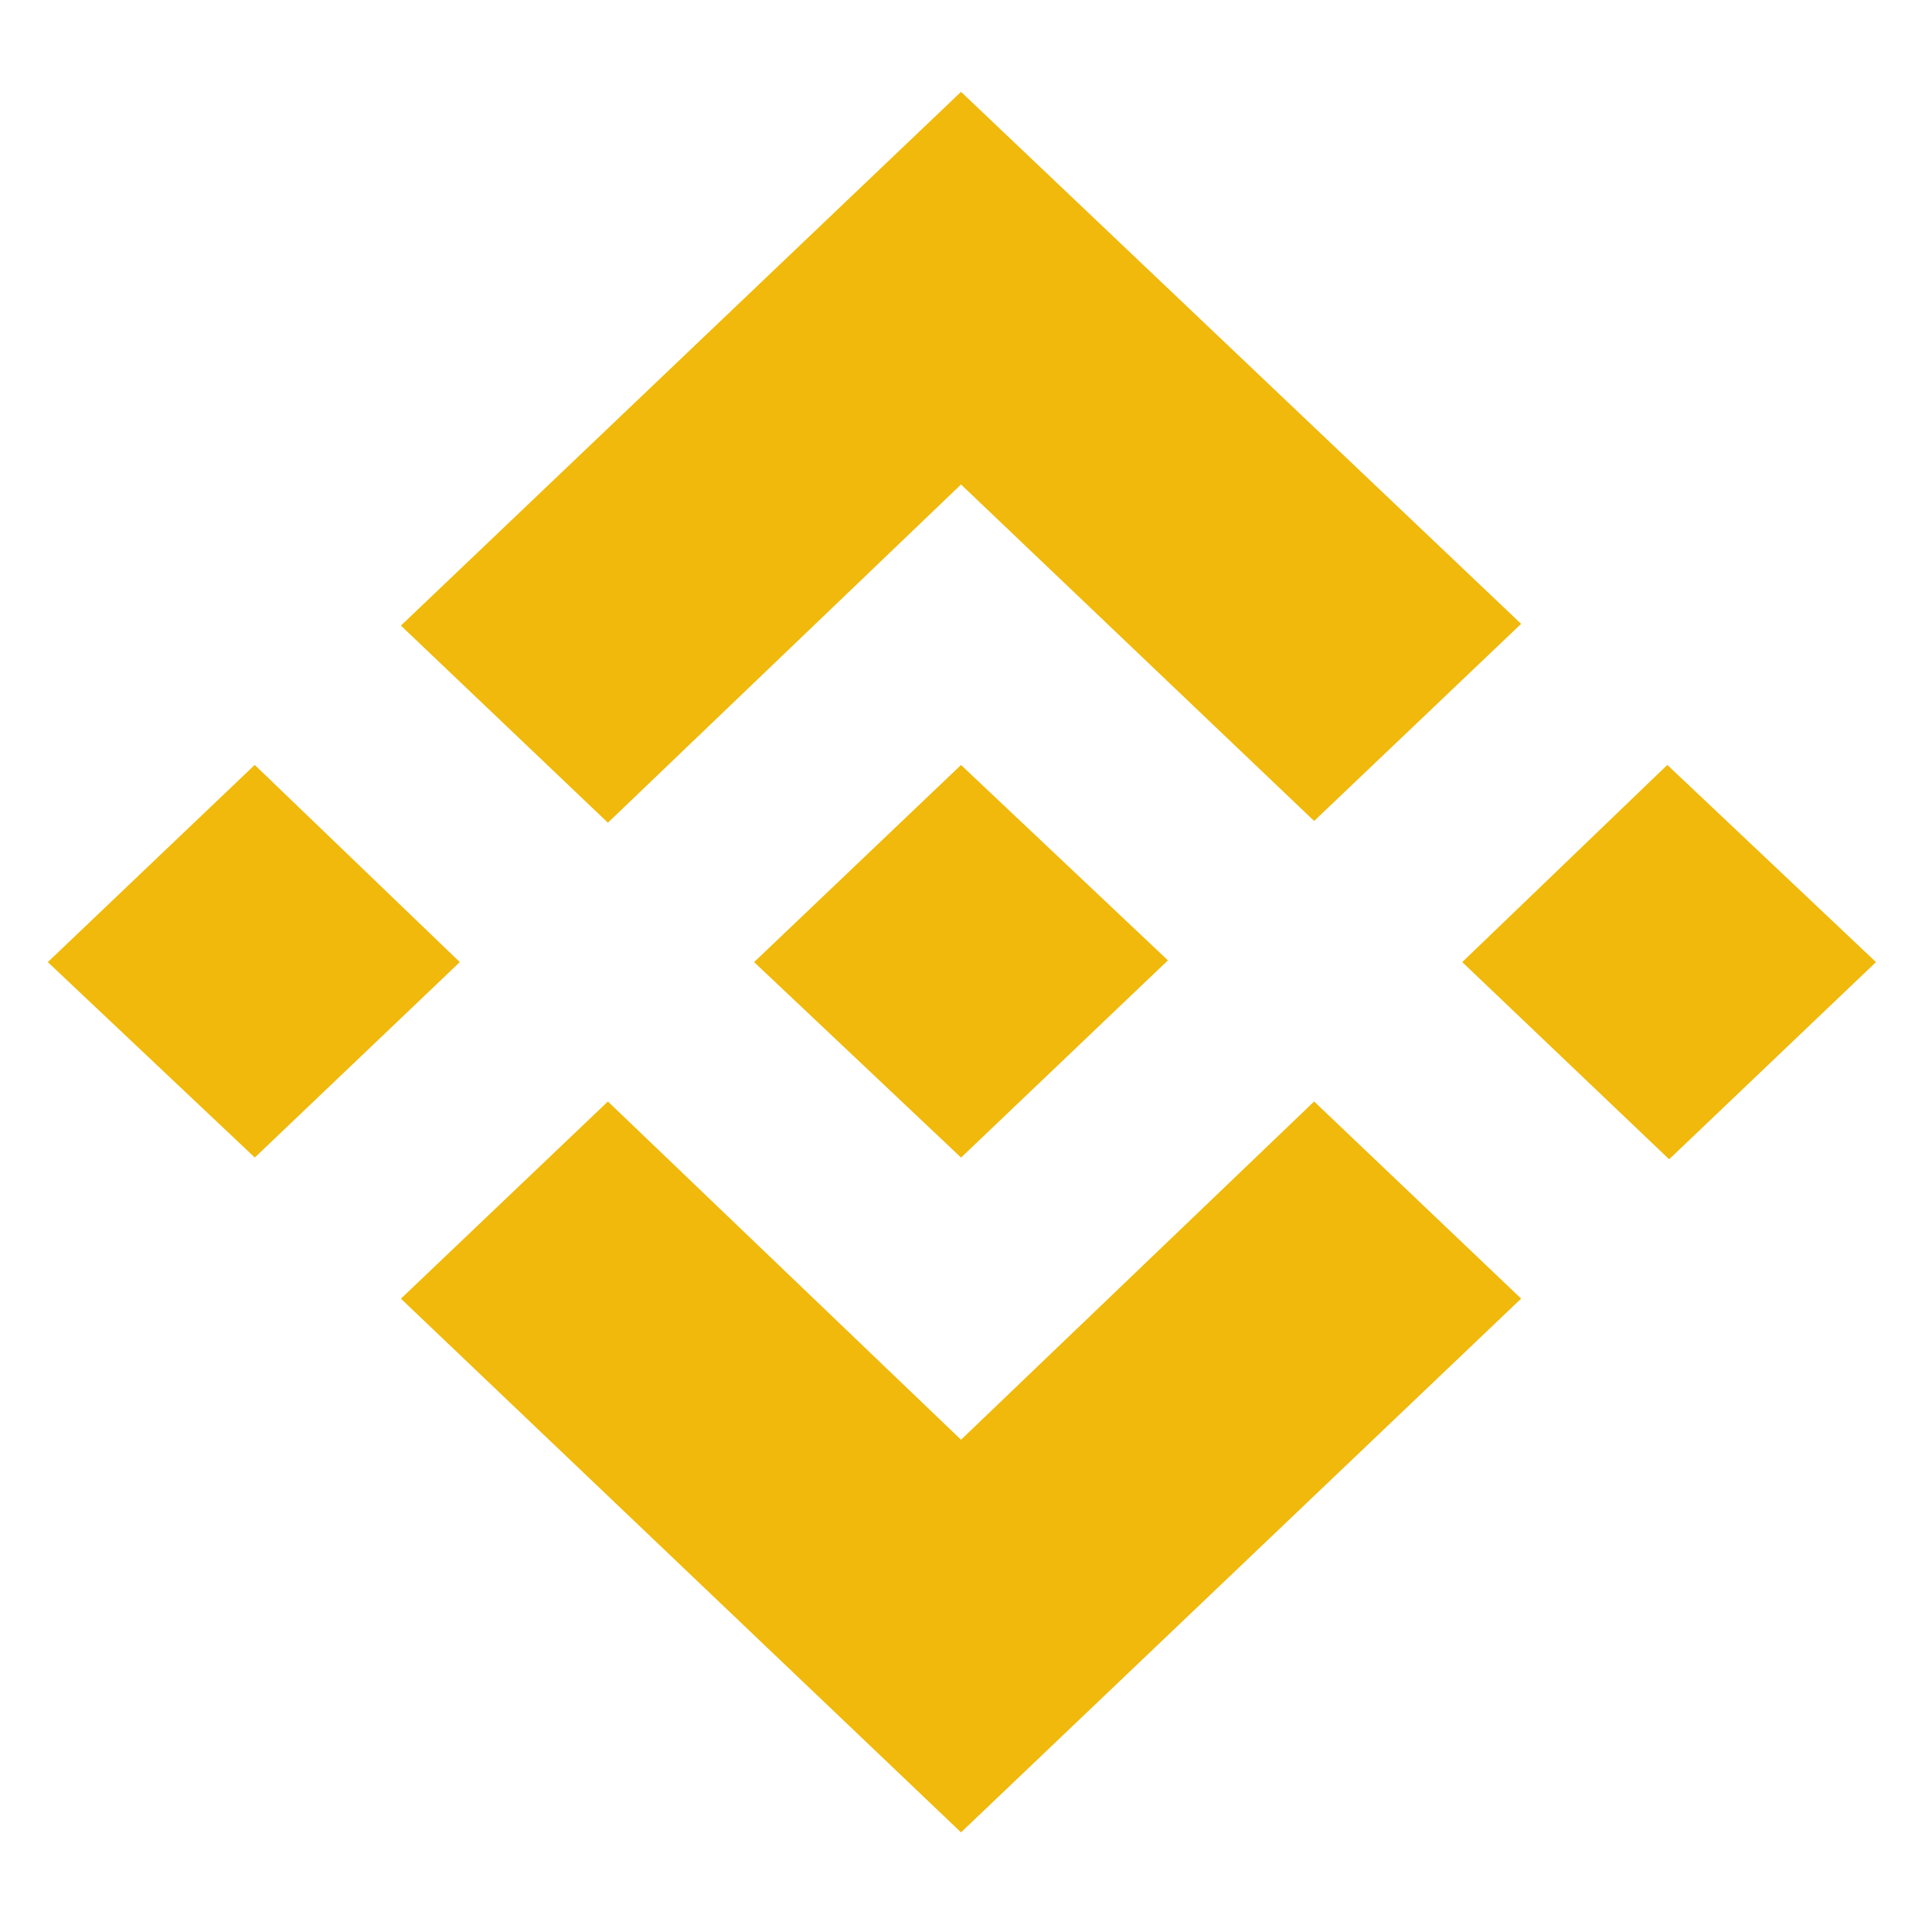
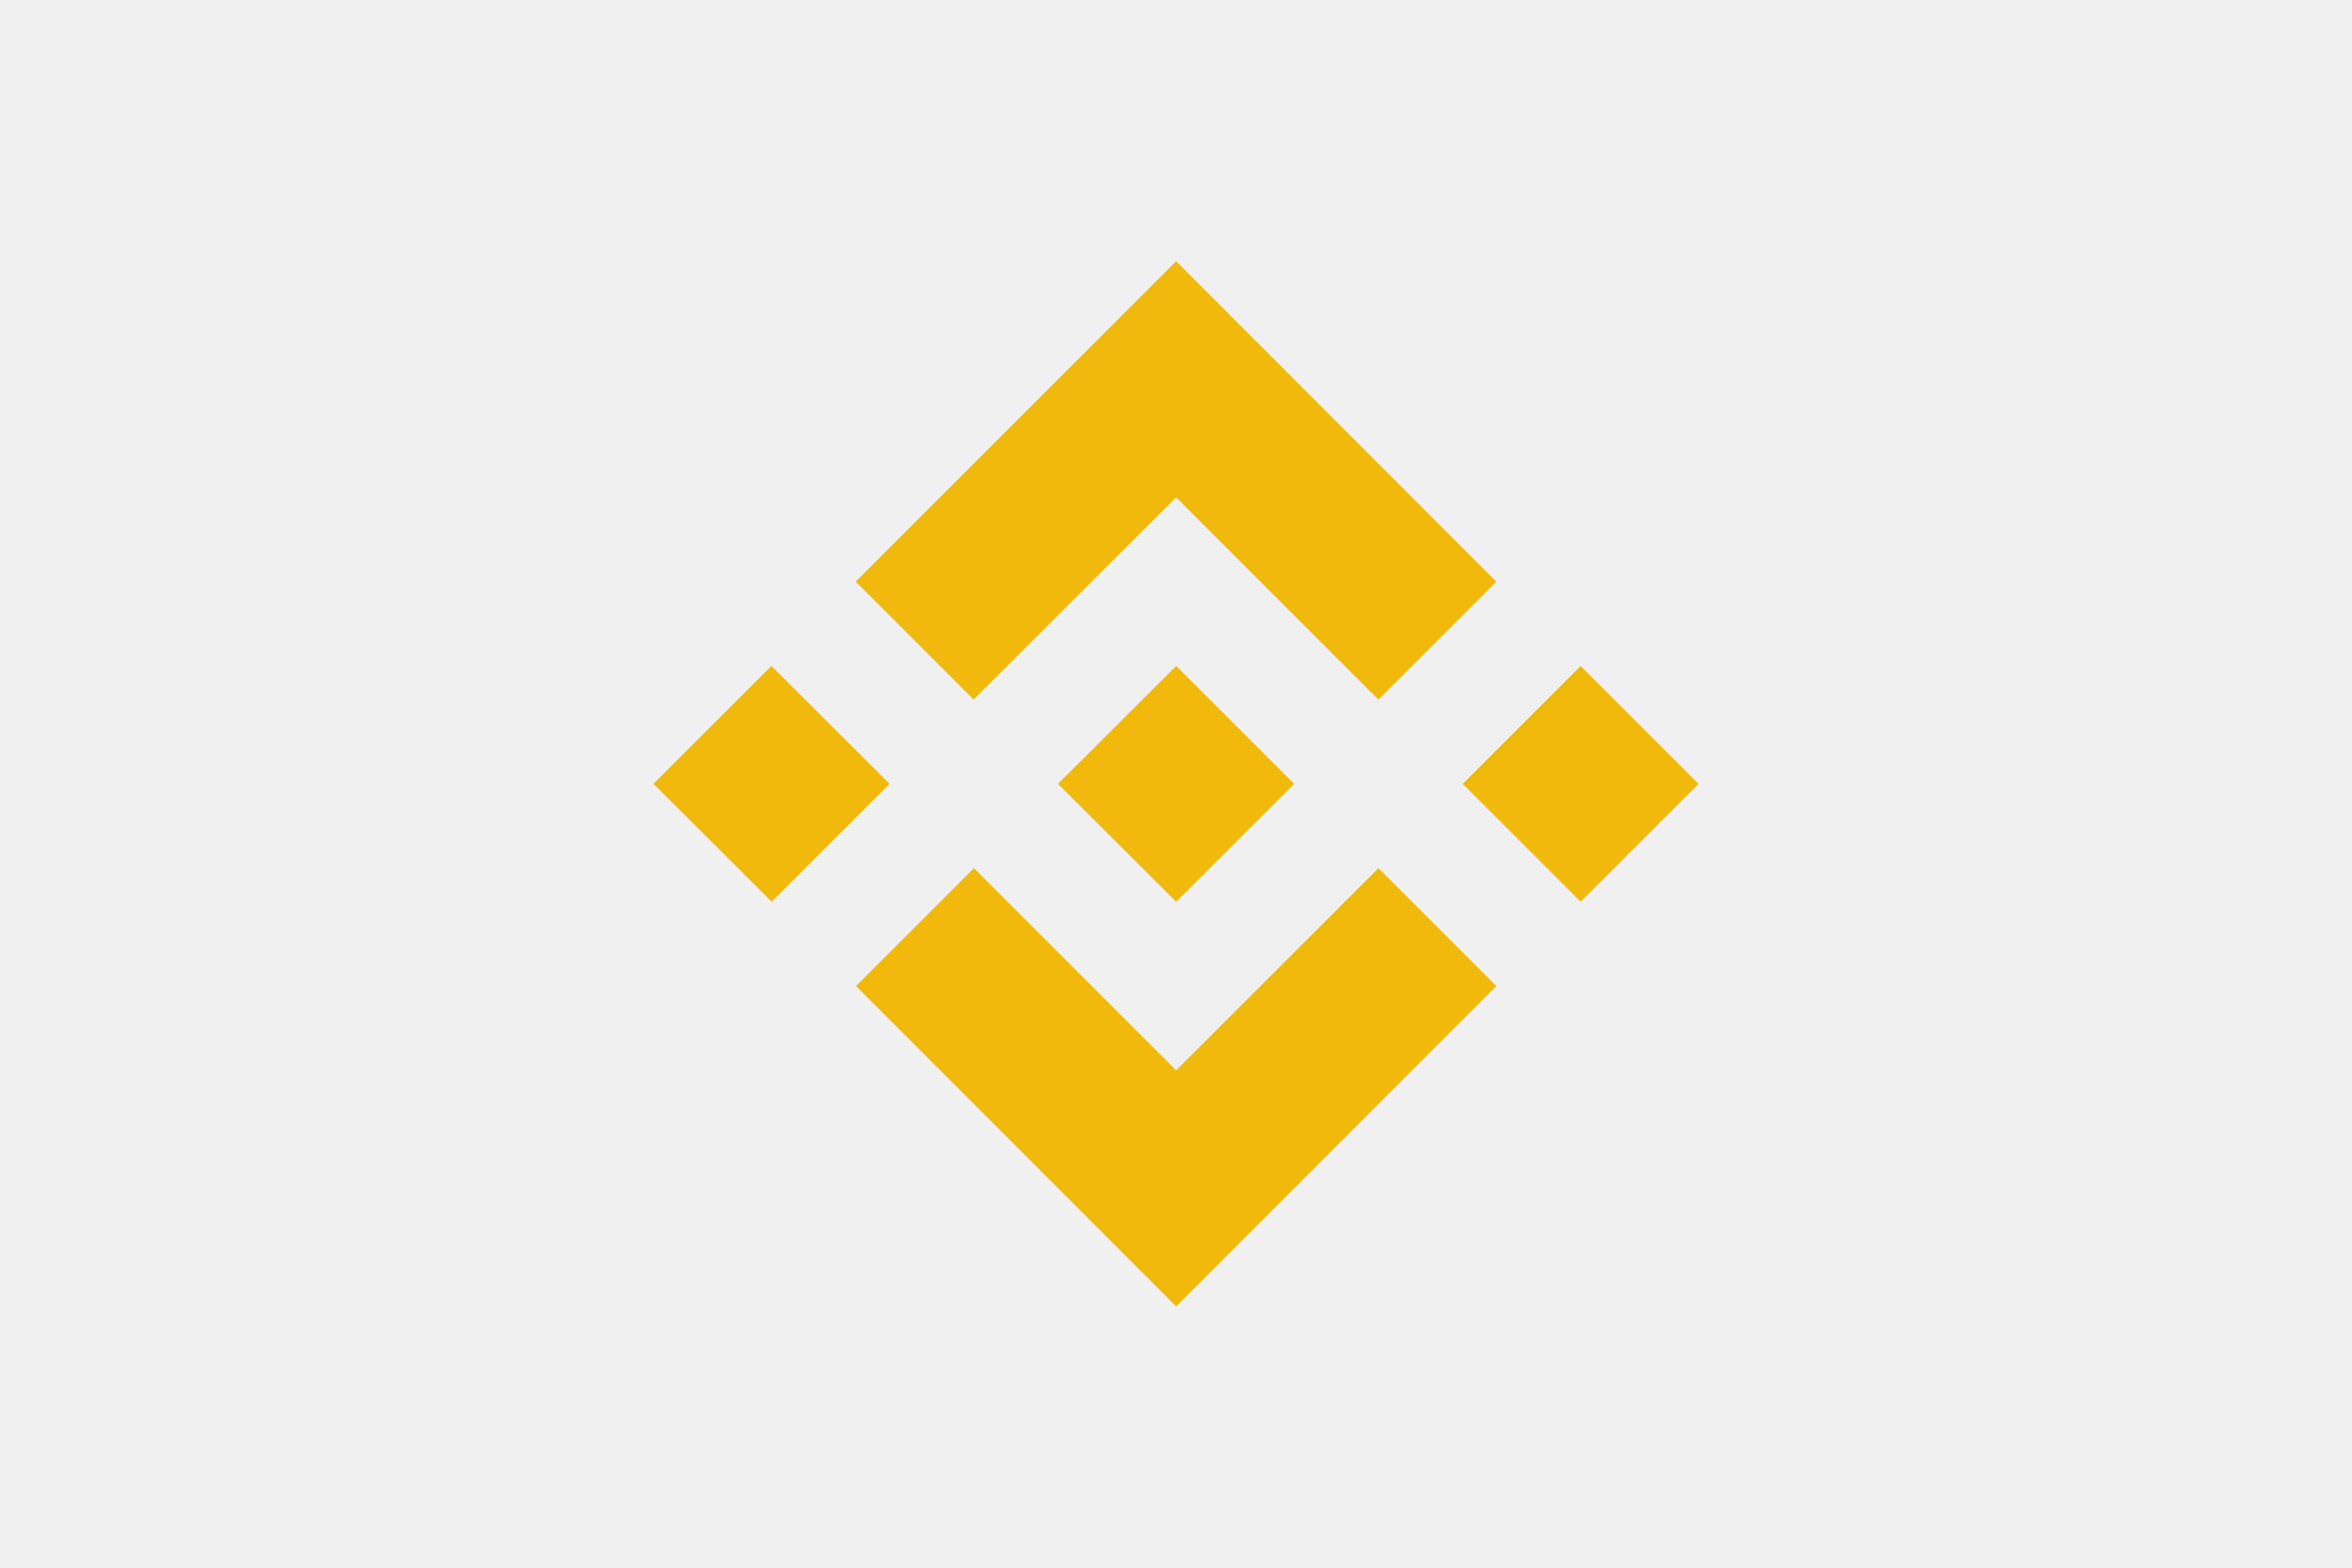
- <svg xmlns="http://www.w3.org/2000/svg" version="1.1" width="1000" height="1000" viewBox="0 0 1000 1000" xml:space="preserve">
-   <defs>
- </defs>
-   <rect x="0" y="0" width="100%" height="100%" fill="#ffffff" />
-   <g transform="matrix(5.0792 0 0 4.8403 497.8764 497.984)" id="284008">
-     <path style="stroke: none; stroke-width: 0; stroke-dasharray: none; stroke-linecap: butt; stroke-dashoffset: 0; stroke-linejoin: miter; stroke-miterlimit: 4; is-custom-font: none; font-file-url: none; fill: rgb(240,185,11); fill-rule: nonzero; opacity: 1;" transform=" translate(-350, -289.4734)" d="m 298.835 289.473 l -20.892 20.9 l -21.094 -20.9 l 21.086 -21.086 z m 51.076 -51.075 l 35.984 35.984 l 21.094 -21.079 l -57.078 -56.892 l -57.078 57.078 l 21.094 21.078 z m 71.976 29.989 l -20.9 21.086 l 21.086 21.086 l 21.079 -21.086 z m -71.976 72.162 l -35.984 -36.17 l -21.094 21.086 l 57.078 57.07 l 57.078 -57.078 l -21.094 -21.078 z m 0 -30.168 l 21.086 -21.094 l -21.086 -20.893 l -21.086 21.079 l 21.086 20.9 z" stroke-linecap="round" />
-   </g>
+ <svg xmlns="http://www.w3.org/2000/svg" height="800" width="1200" viewBox="-52.785 -88 457.47 528" style="background-color: #222">
+   <path d="M79.5 176l-39.7 39.7L0 176l39.7-39.7zM176 79.5l68.1 68.1 39.7-39.7L176 0 68.1 107.9l39.7 39.7zm136.2 56.8L272.5 176l39.7 39.7 39.7-39.7zM176 272.5l-68.1-68.1-39.7 39.7L176 352l107.8-107.9-39.7-39.7zm0-56.8l39.7-39.7-39.7-39.7-39.8 39.7z" fill="#f0b90b" />
</svg>
